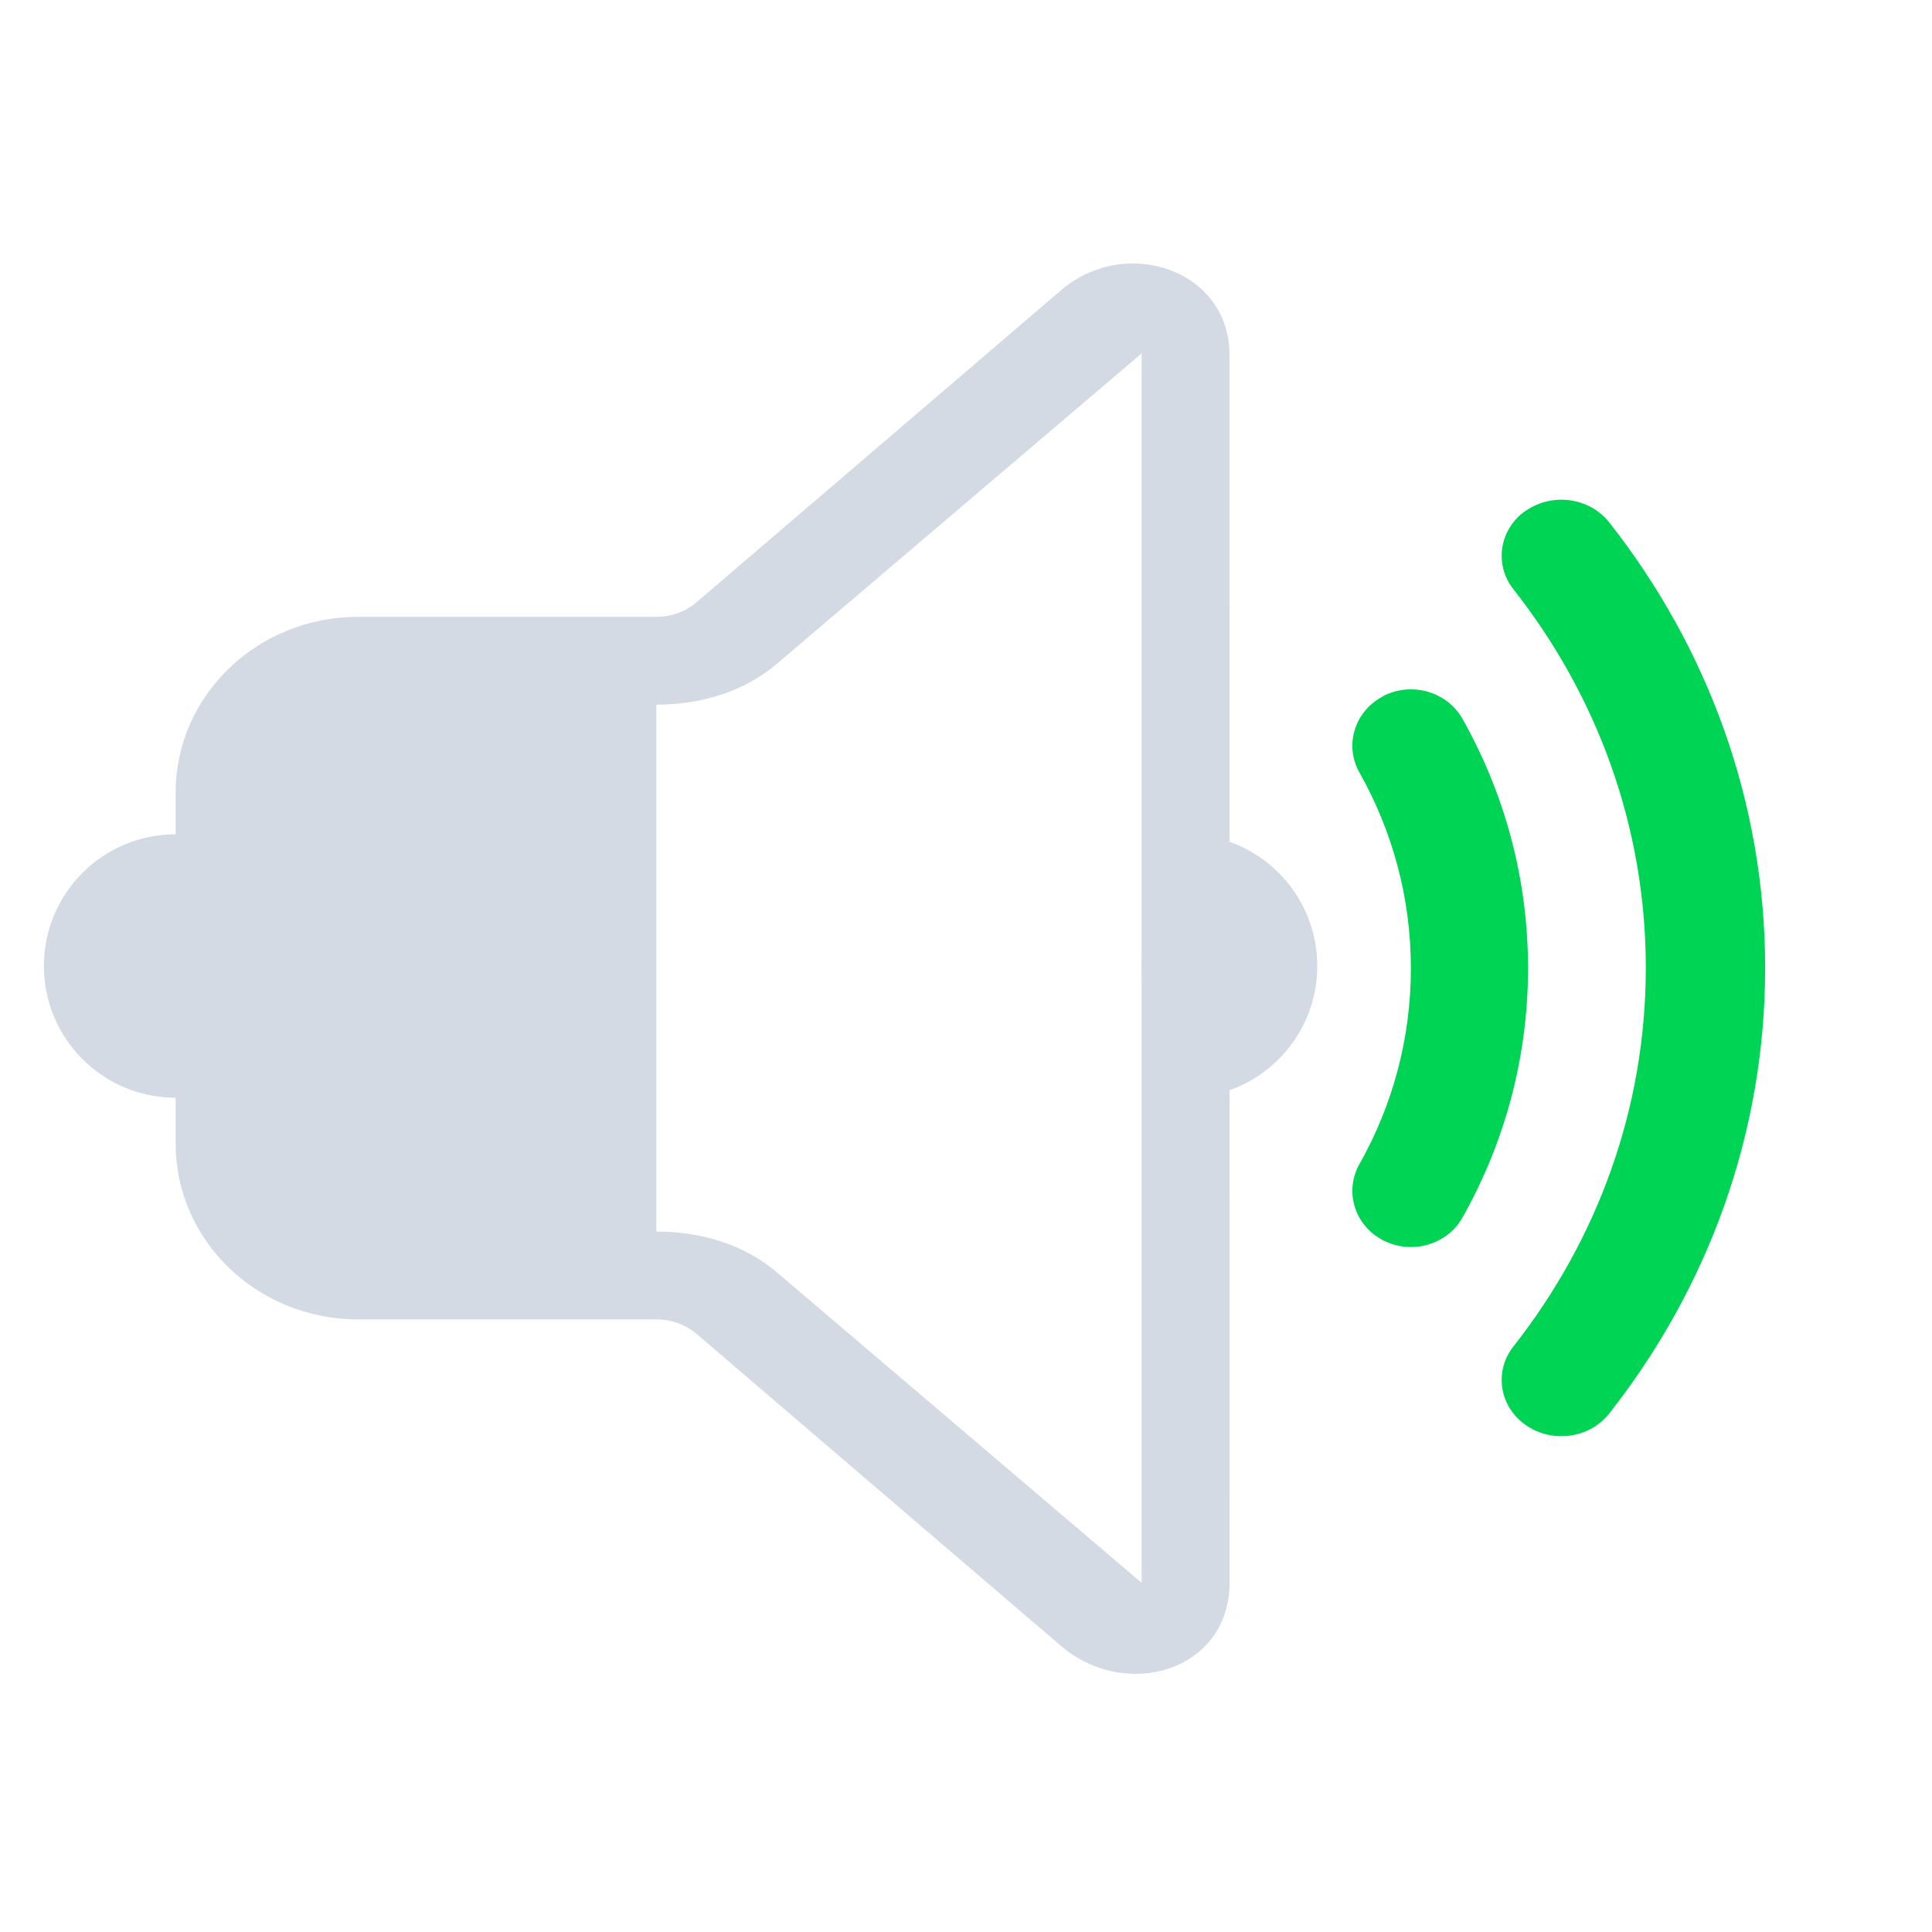
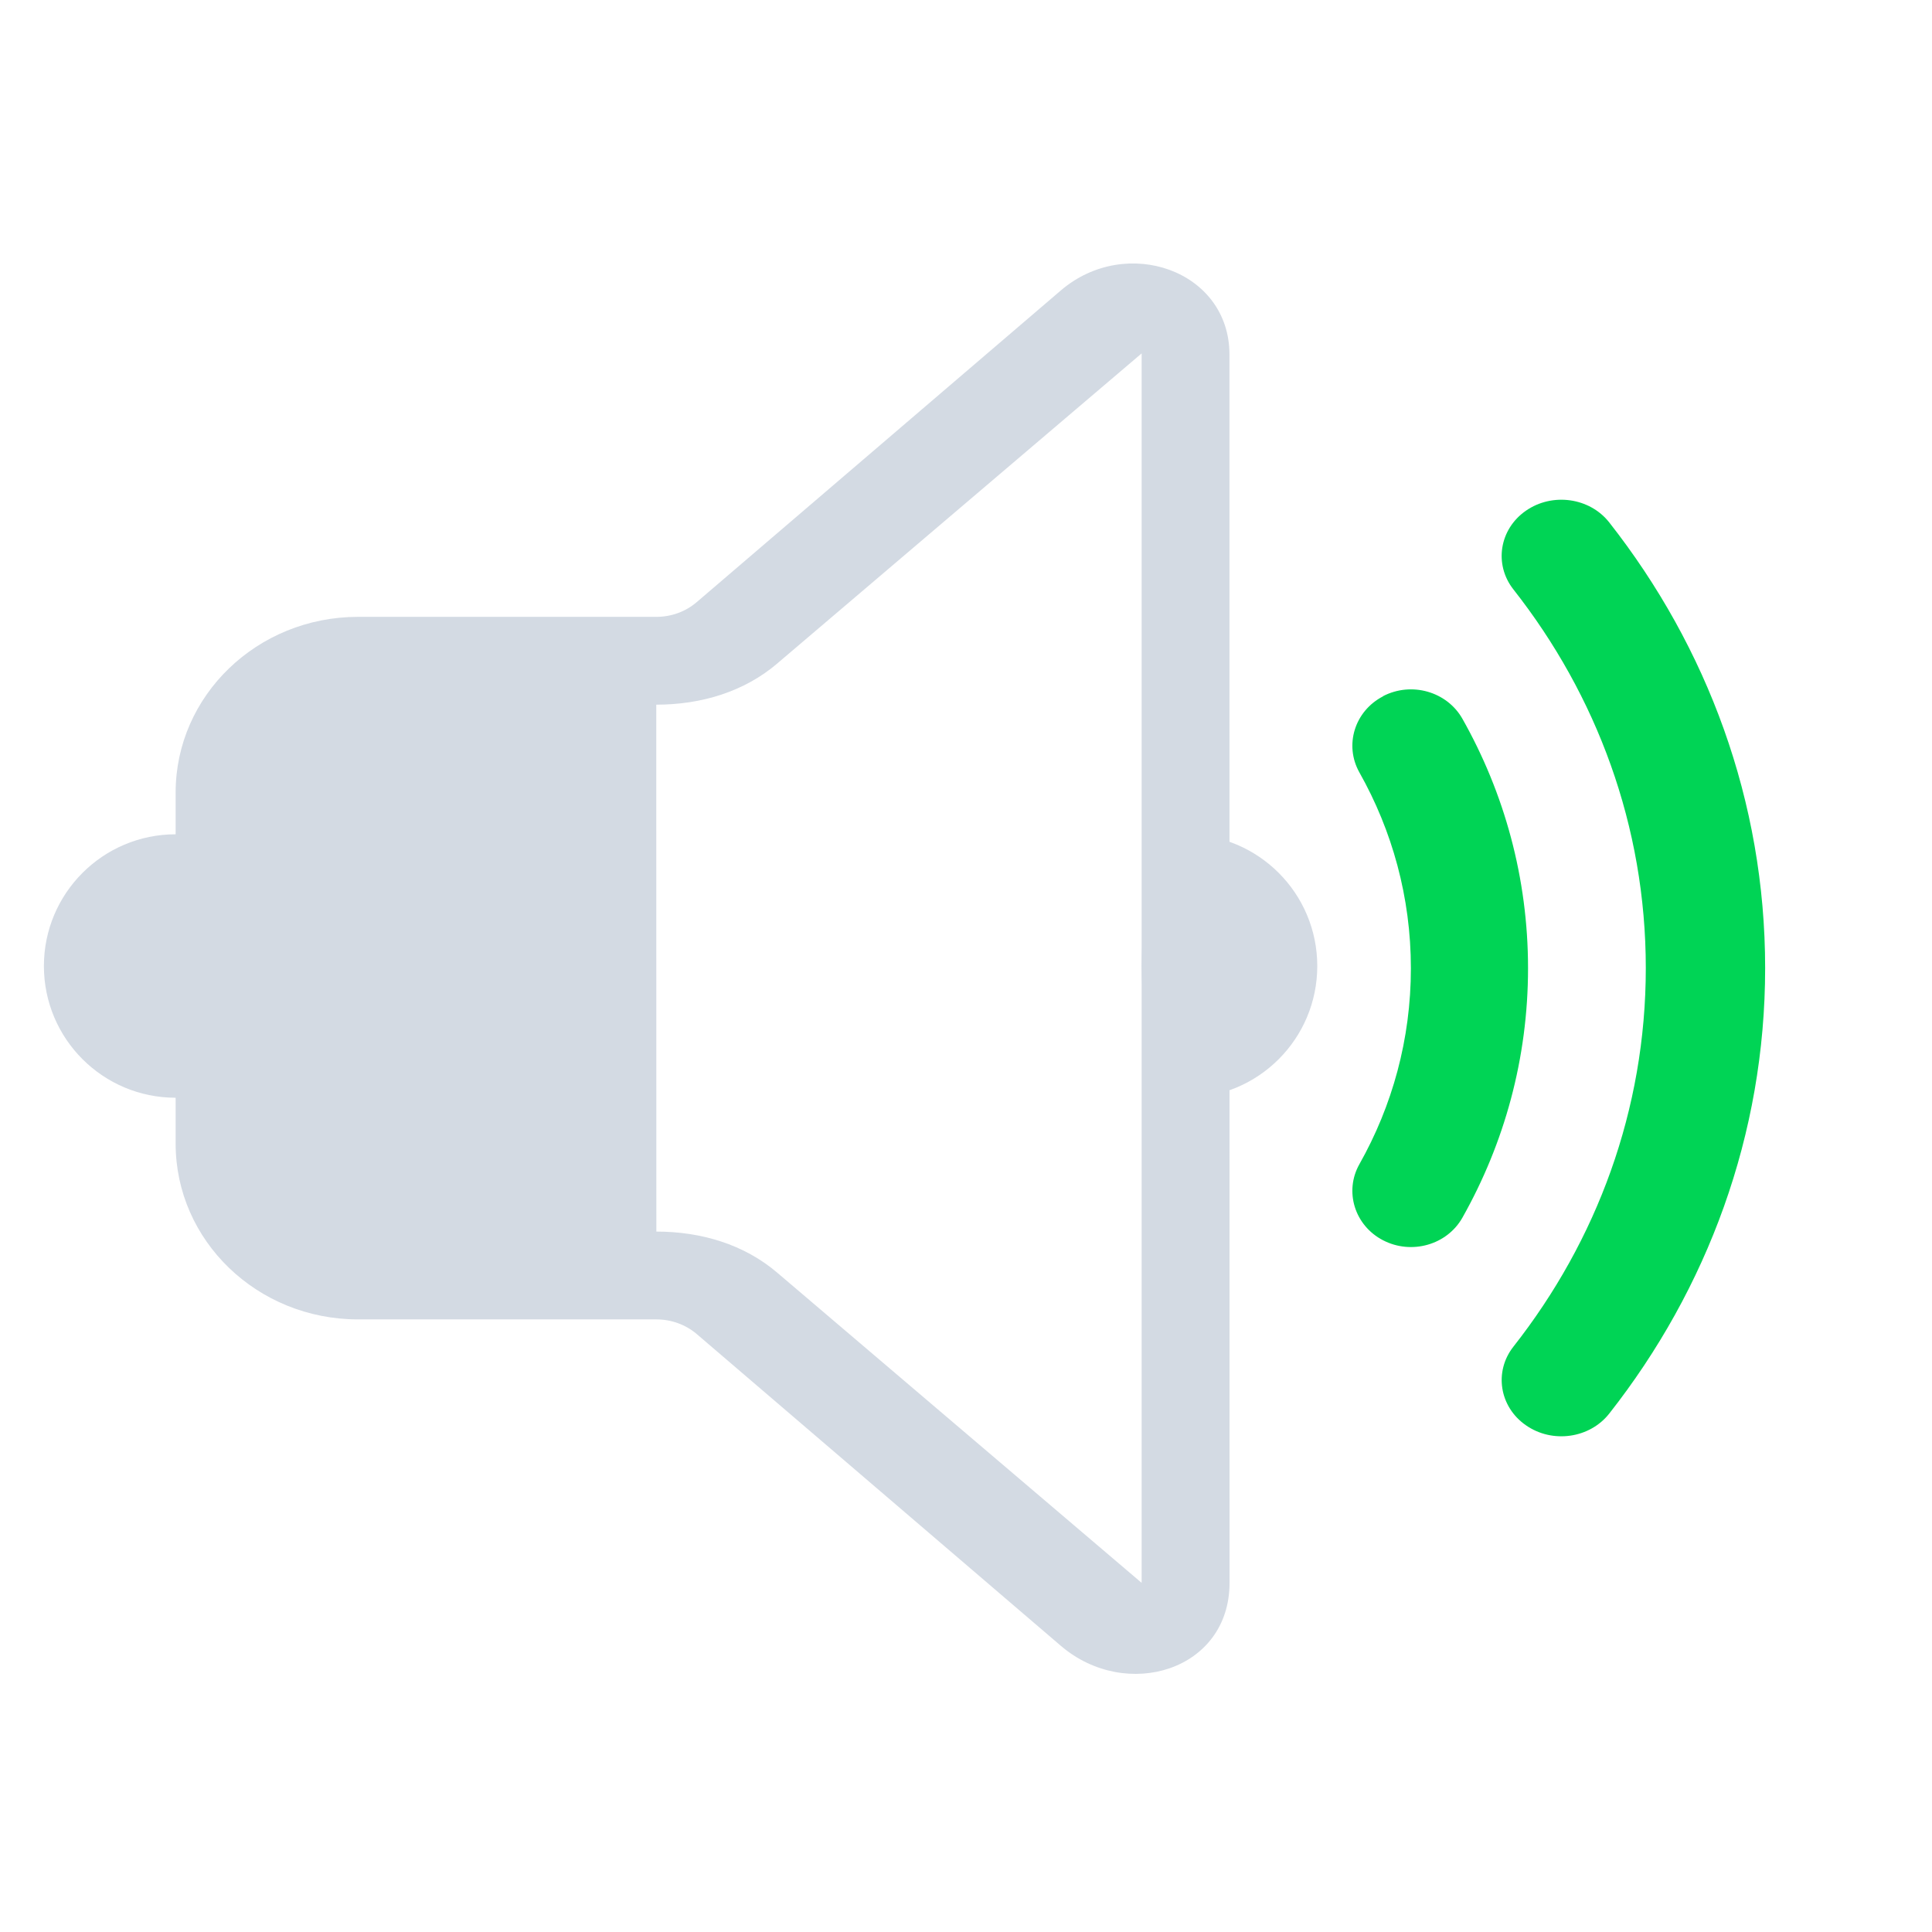
<svg xmlns="http://www.w3.org/2000/svg" viewBox="0 0 22 22" width="22" height="22" version="1.1" id="svg5">
  <defs id="defs5" />
-   <style id="current-color-scheme" type="text/css">.ColorScheme-Text { color: #fcfcfc; } </style>
-   <g id="22-22-audio-volume-high" style="fill:#d3dae3;fill-opacity:1" transform="translate(0,22)">
-     <path style="opacity:0.001;fill:#d3dae3;fill-opacity:1" d="M 0,-22 H 22 V 0 H 0 Z" id="path7-5" />
-     <path d="m 14,-17.963 c 0,-0.959 -1.176,-1.367 -1.92,-0.73 l -4.146,3.549 c -0.127,0.109 -0.29,0.168 -0.46,0.168 H 4.077 C 2.93,-14.976 2,-14.08 2,-12.975 v 3.998 c 0,1.105 0.93,2.001 2.077,2.001 h 3.397 c 0.17,0 0.333,0.059 0.46,0.167 l 4.146,3.55 c 0.744,0.637 1.921,0.283 1.921,-0.717 z m -5.147,3.516 4.147,-3.529 v 14 l -4.146,-3.529 c -0.38,-0.326 -0.871,-0.471 -1.38,-0.471 L 7.473,-14 v 0 0 0.024 h 4.84e-4 c 0.509,0 1,-0.146 1.38,-0.471 z" id="path2057-3" style="fill:#d3dae3;fill-opacity:1;stroke-width:0.906" />
-     <path d="m 17.375,-16.184 c 0.301,-0.21 0.727,-0.151 0.95,0.133 1.115,1.418 1.775,3.174 1.775,5.073 0,1.899 -0.66,3.655 -1.775,5.073 -0.223,0.284 -0.649,0.344 -0.95,0.133 -0.302,-0.21 -0.365,-0.611 -0.142,-0.895 0.948,-1.205 1.508,-2.696 1.508,-4.312 0,-1.616 -0.56,-3.107 -1.508,-4.312 -0.223,-0.284 -0.16,-0.685 0.142,-0.895 z" id="path2059-6" style="fill:#00d455;fill-opacity:1;stroke-width:0.879" />
-     <path d="m 15.749,-14.073 c 0.324,-0.168 0.728,-0.053 0.904,0.258 0.477,0.845 0.747,1.813 0.747,2.84 0,1.027 -0.27,1.994 -0.747,2.84 -0.175,0.311 -0.58,0.426 -0.904,0.258 -0.324,-0.168 -0.444,-0.557 -0.269,-0.867 0.374,-0.663 0.586,-1.422 0.586,-2.23 0,-0.809 -0.213,-1.568 -0.586,-2.23 -0.175,-0.311 -0.055,-0.699 0.269,-0.867 z" id="path2061-7" style="fill:#00d455;fill-opacity:1;stroke-width:0.871" />
-     <path d="m 3.5,-11 c 0,0.829 -0.671,1.5 -1.5,1.5 -0.828,10e-7 -1.5,-0.671 -1.5,-1.5 0,-0.828 0.672,-1.5 1.5,-1.5 0.829,0 1.5,0.672 1.5,1.5 z" id="path72-3-7-3" style="color:#e5e9ef;fill:#d3dae3;fill-opacity:1;stroke-width:0.018" />
-     <path d="m 15,-11 c 0,0.829 -0.671,1.5 -1.5,1.5 -0.5,0 -0.5,-1.5 -0.5,-1.5 0,0 0,-1.5 0.5,-1.5 0.829,0 1.5,0.672 1.5,1.5 z" id="path72-3-7-3-6" style="color:#e5e9ef;fill:#d3dae3;fill-opacity:1;stroke-width:0.018" />
+   <style id="current-color-scheme" type="text/css">.ColorScheme-Text { color:#d3dae3; }
+ </style>
+   <g id="g1" transform="translate(-0.900006,-19.97679)">
+     <path d="m 14.9,24.014 c 0,-0.959 -1.176,-1.367 -1.92,-0.73 l -4.146,3.549 c -0.127,0.109 -0.29,0.168 -0.46,0.168 H 4.977 C 3.83,27.001 2.9,27.897 2.9,29.002 v 3.998 c 0,1.105 0.93,2.001 2.077,2.001 h 3.397 c 0.17,0 0.333,0.059 0.46,0.167 l 4.146,3.55 c 0.744,0.637 1.921,0.283 1.921,-0.717 z m -5.147,3.516 4.147,-3.529 v 14 l -4.146,-3.529 c -0.38,-0.326 -0.871,-0.471 -1.38,-0.471 L 8.373,27.977 v 0 0 0.024 h 4.84e-4 c 0.509,0 1,-0.146 1.38,-0.471 z" id="path2057-3" style="stroke-width:0.906;fill-opacity:1;fill:currentColor;" class="ColorScheme-Text" />
+     <path d="m 18.275,25.793 c 0.301,-0.21 0.727,-0.151 0.95,0.133 C 20.34,27.345 21,29.101 21,31 c 0,1.899 -0.66,3.655 -1.775,5.073 -0.223,0.284 -0.649,0.344 -0.95,0.133 C 17.974,35.997 17.91,35.596 18.133,35.312 19.081,34.107 19.641,32.616 19.641,31 c 0,-1.616 -0.56,-3.107 -1.508,-4.312 -0.223,-0.284 -0.16,-0.685 0.142,-0.895 z" id="path2059-6" style="fill:#00d455;fill-opacity:1;stroke-width:0.879" />
+     <path d="m 16.649,27.904 c 0.324,-0.168 0.728,-0.053 0.904,0.258 0.477,0.845 0.747,1.813 0.747,2.84 0,1.027 -0.27,1.994 -0.747,2.84 -0.175,0.311 -0.58,0.426 -0.904,0.258 -0.324,-0.168 -0.444,-0.557 -0.269,-0.867 0.374,-0.663 0.586,-1.422 0.586,-2.23 0,-0.809 -0.213,-1.568 -0.586,-2.23 -0.175,-0.311 -0.055,-0.699 0.269,-0.867 z" id="path2061-7" style="fill:#00d455;fill-opacity:1;stroke-width:0.871" />
+     <path d="m 4.4,30.977 c 0,0.829 -0.671,1.5 -1.5,1.5 -0.828,1e-6 -1.5,-0.671 -1.5,-1.5 0,-0.828 0.672,-1.5 1.5,-1.5 0.829,0 1.5,0.672 1.5,1.5 z" id="path72-3-7-3" style="stroke-width:0.018;fill-opacity:1;fill:currentColor;" class="ColorScheme-Text" />
+     <path d="m 15.9,30.977 c 0,0.829 -0.671,1.5 -1.5,1.5 -0.5,0 -0.5,-1.5 -0.5,-1.5 0,0 0,-1.5 0.5,-1.5 0.829,0 1.5,0.672 1.5,1.5 z" id="path72-3-7-3-6" style="stroke-width:0.018;fill-opacity:1;fill:currentColor;" class="ColorScheme-Text" />
  </g>
</svg>
